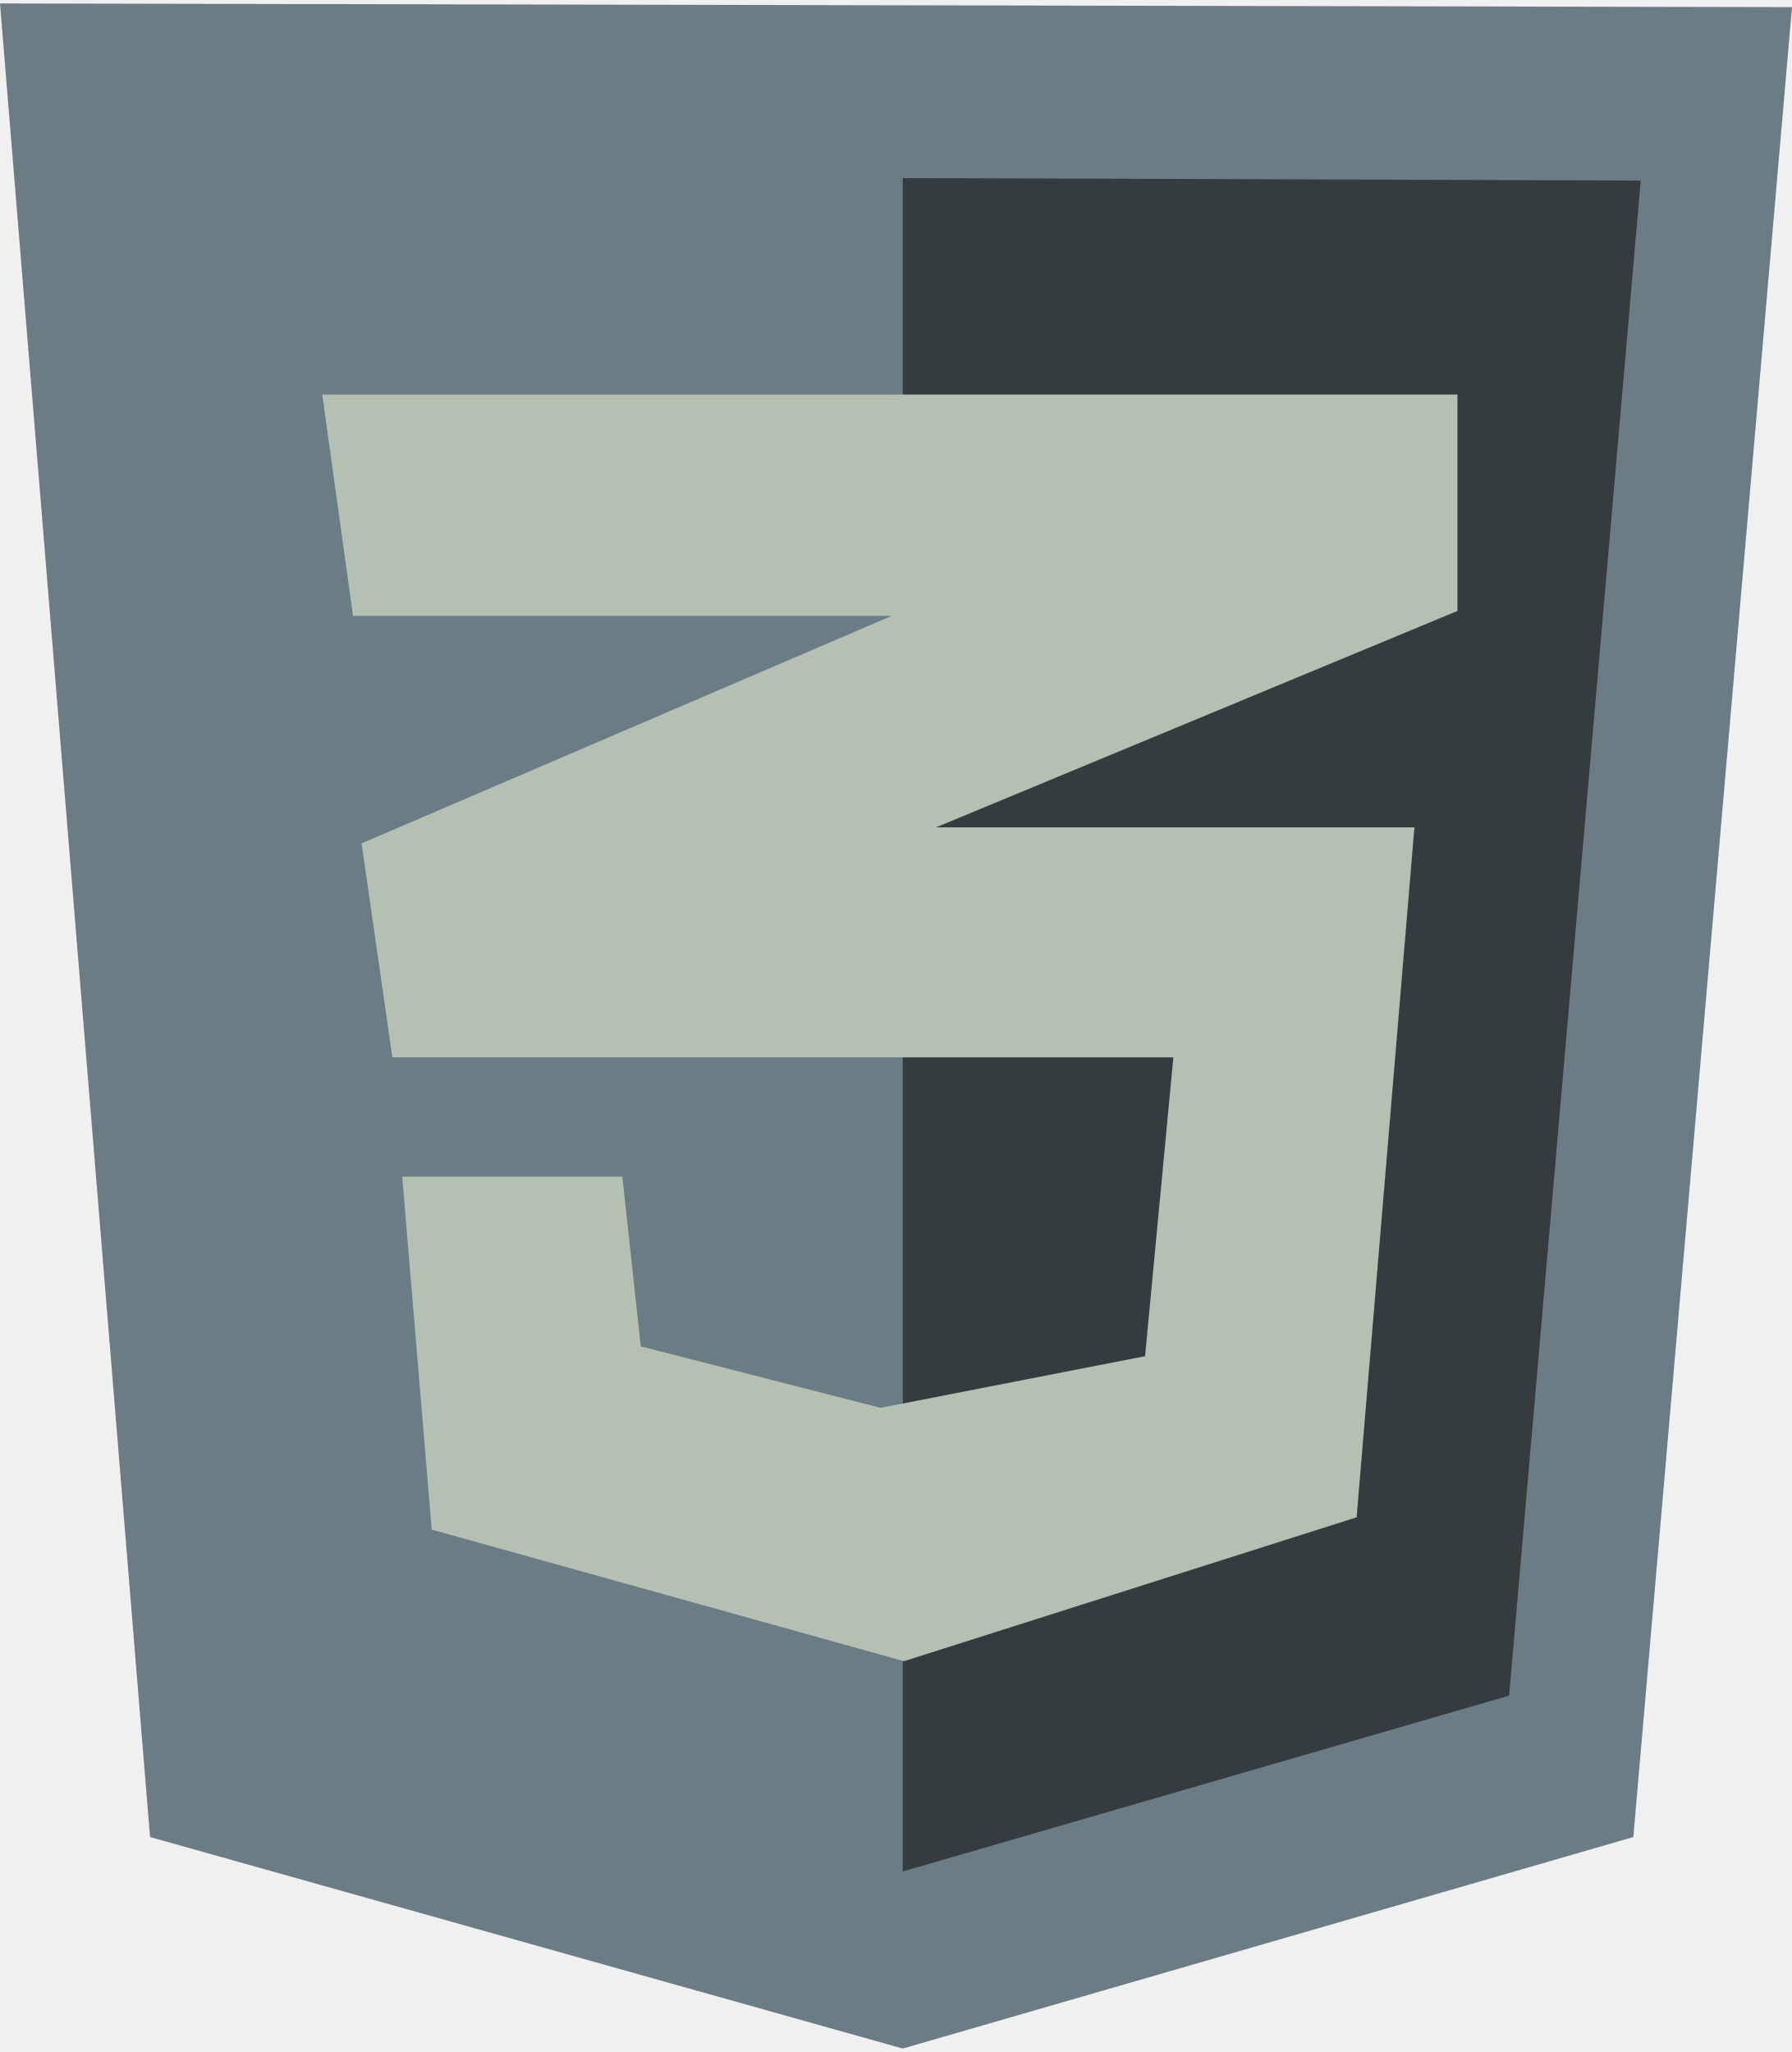
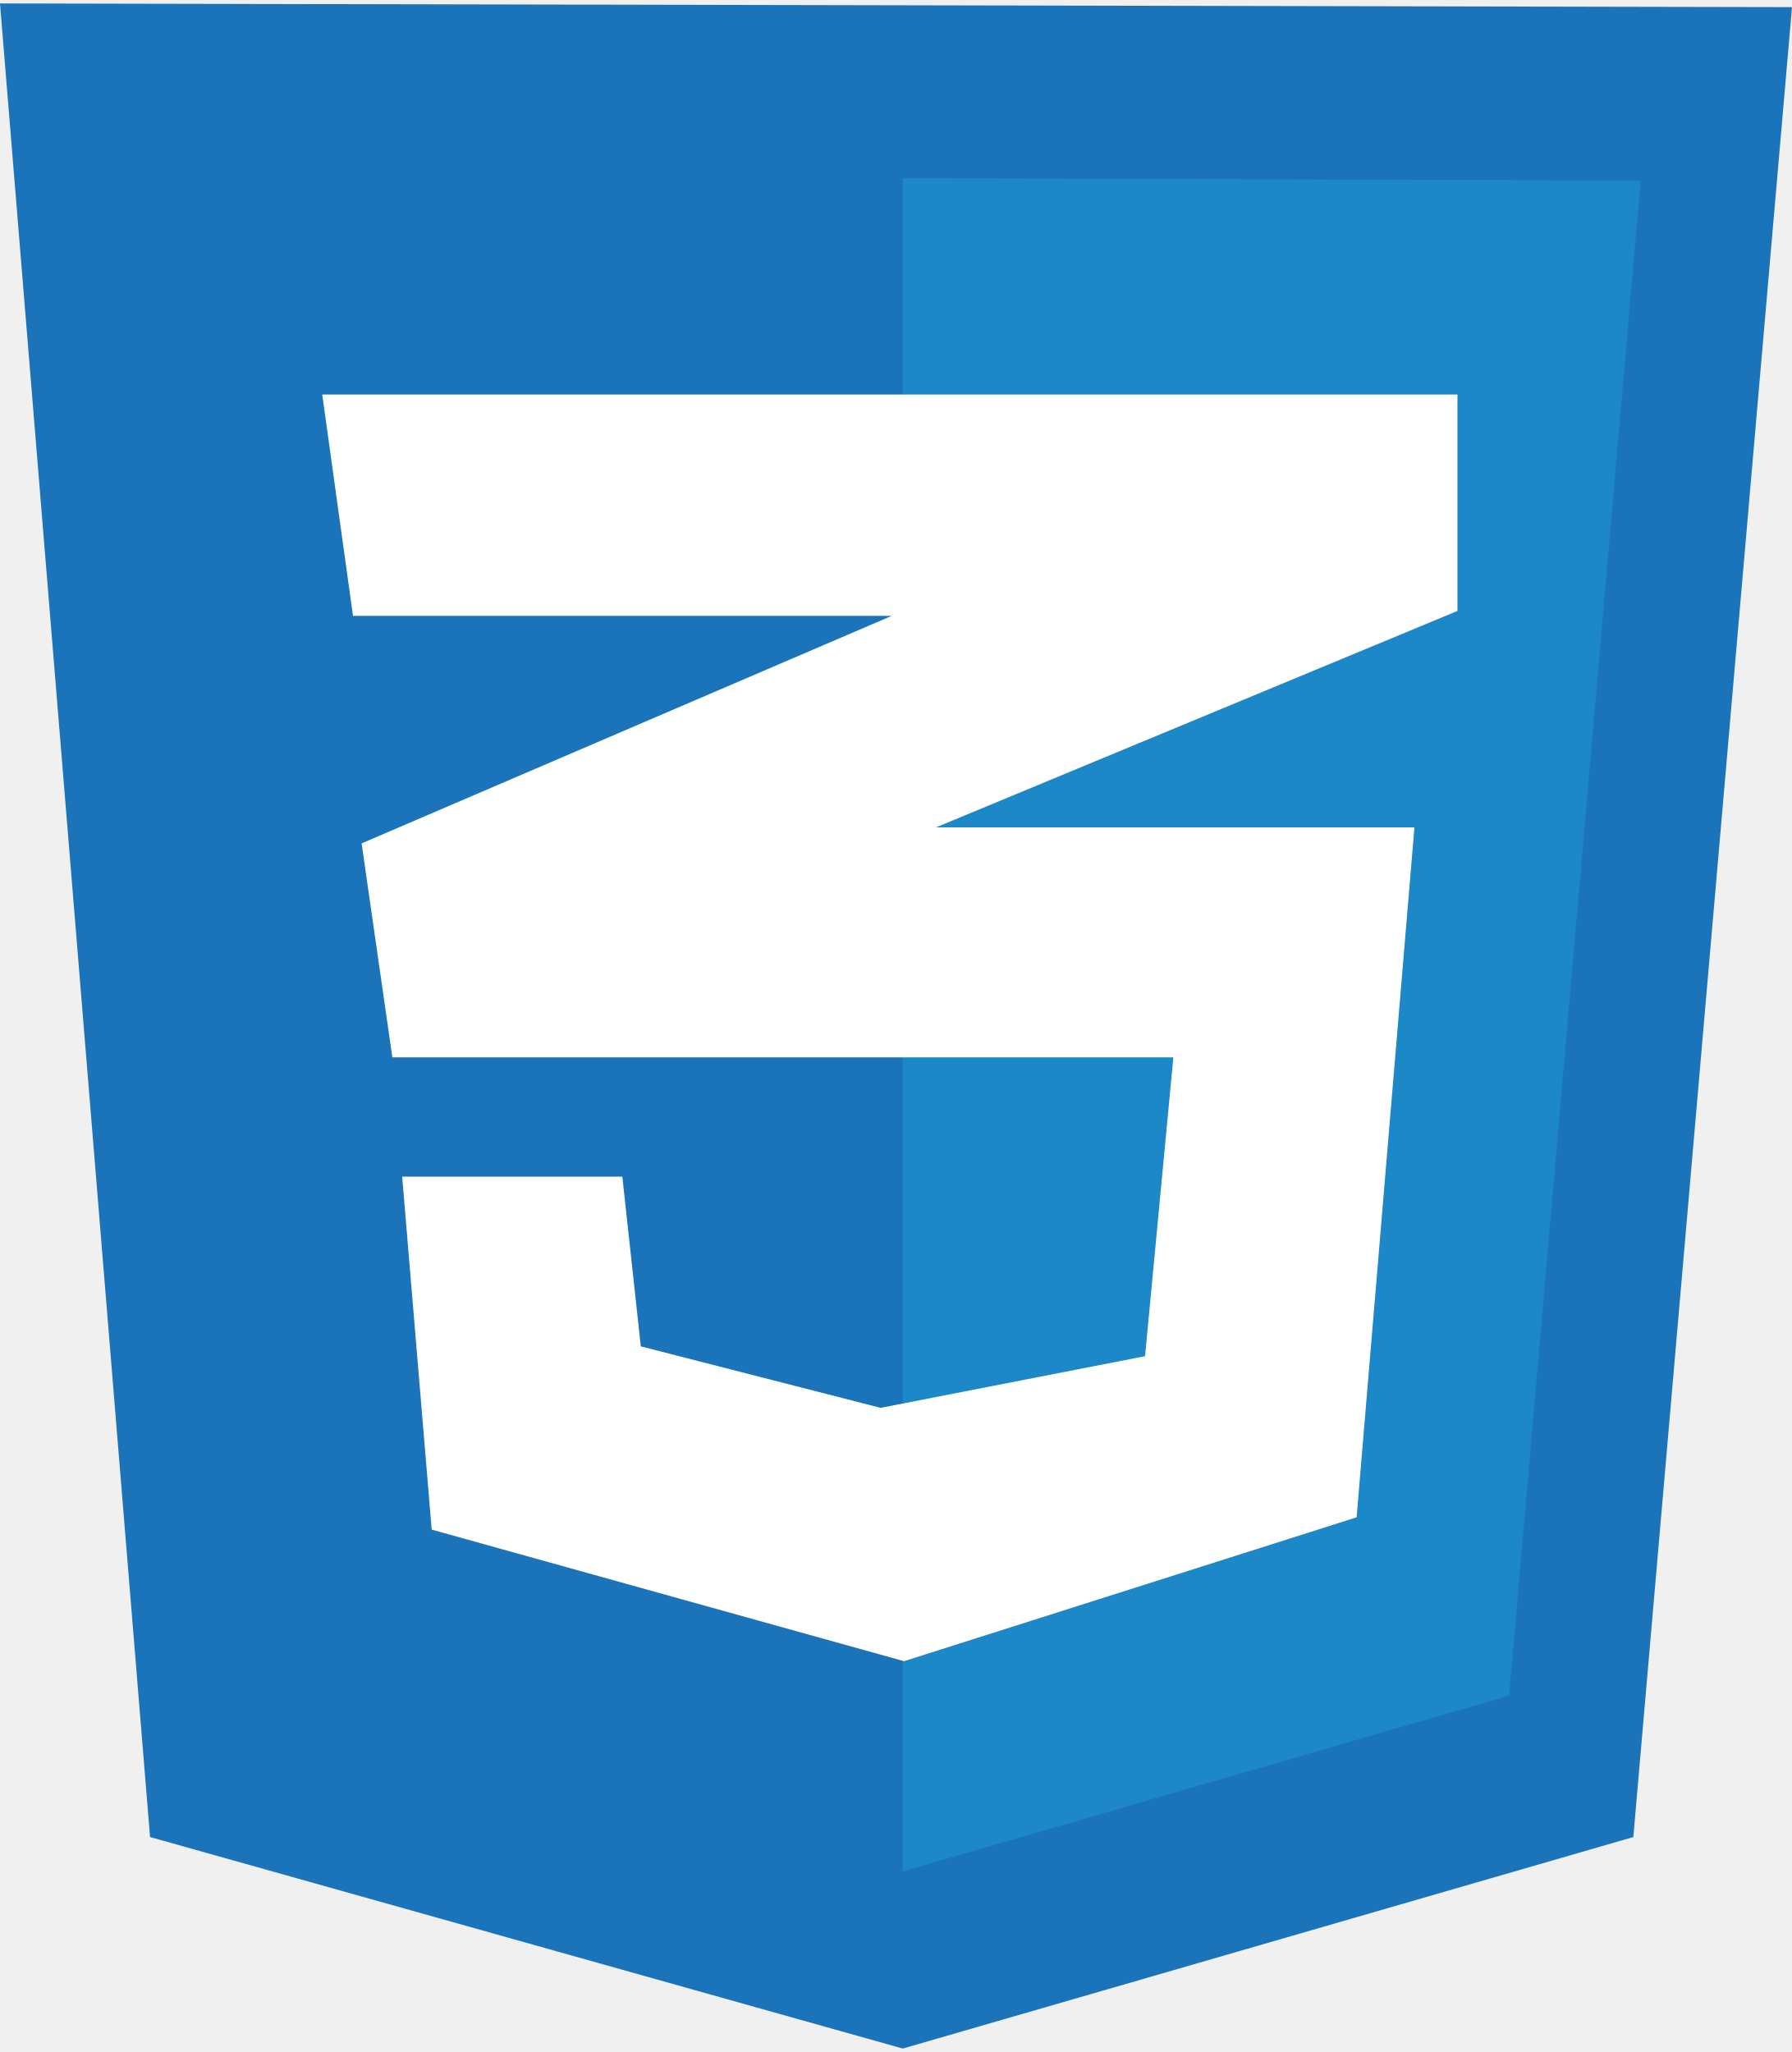
<svg xmlns="http://www.w3.org/2000/svg" fill="none" height="2500" width="2183" viewBox="0 0 124 141.53">
-   <path d="M10.383 126.892L0 0l124 .255-10.979 126.637-50.553 14.638z" fill="rgb(107, 124, 132)" />
-   <path d="M62.468 129.275V12.085l51.064.17-9.106 104.85z" fill="rgb(52, 60, 64)" />
-   <path d="M100.851 27.064H22.298l2.128 15.318h37.276l-36.68 15.745 2.127 14.808h54.043l-1.958 20.68-18.298 3.575-16.595-4.255-1.277-11.745H27.83l2.042 24.426 32.681 9.106 31.32-9.957 4-47.745H64.765l36.085-14.978z" fill="rgb(179, 192, 178)" />
+   <path d="M10.383 126.892L0 0l124 .255-10.979 126.637-50.553 14.638z" fill="#1b73ba" />
+   <path d="M62.468 129.275V12.085l51.064.17-9.106 104.85z" fill="#1c88c7" />
+   <path d="M100.851 27.064H22.298l2.128 15.318h37.276l-36.68 15.745 2.127 14.808h54.043l-1.958 20.68-18.298 3.575-16.595-4.255-1.277-11.745H27.83l2.042 24.426 32.681 9.106 31.32-9.957 4-47.745H64.765l36.085-14.978z" fill="#fff" />
</svg>
